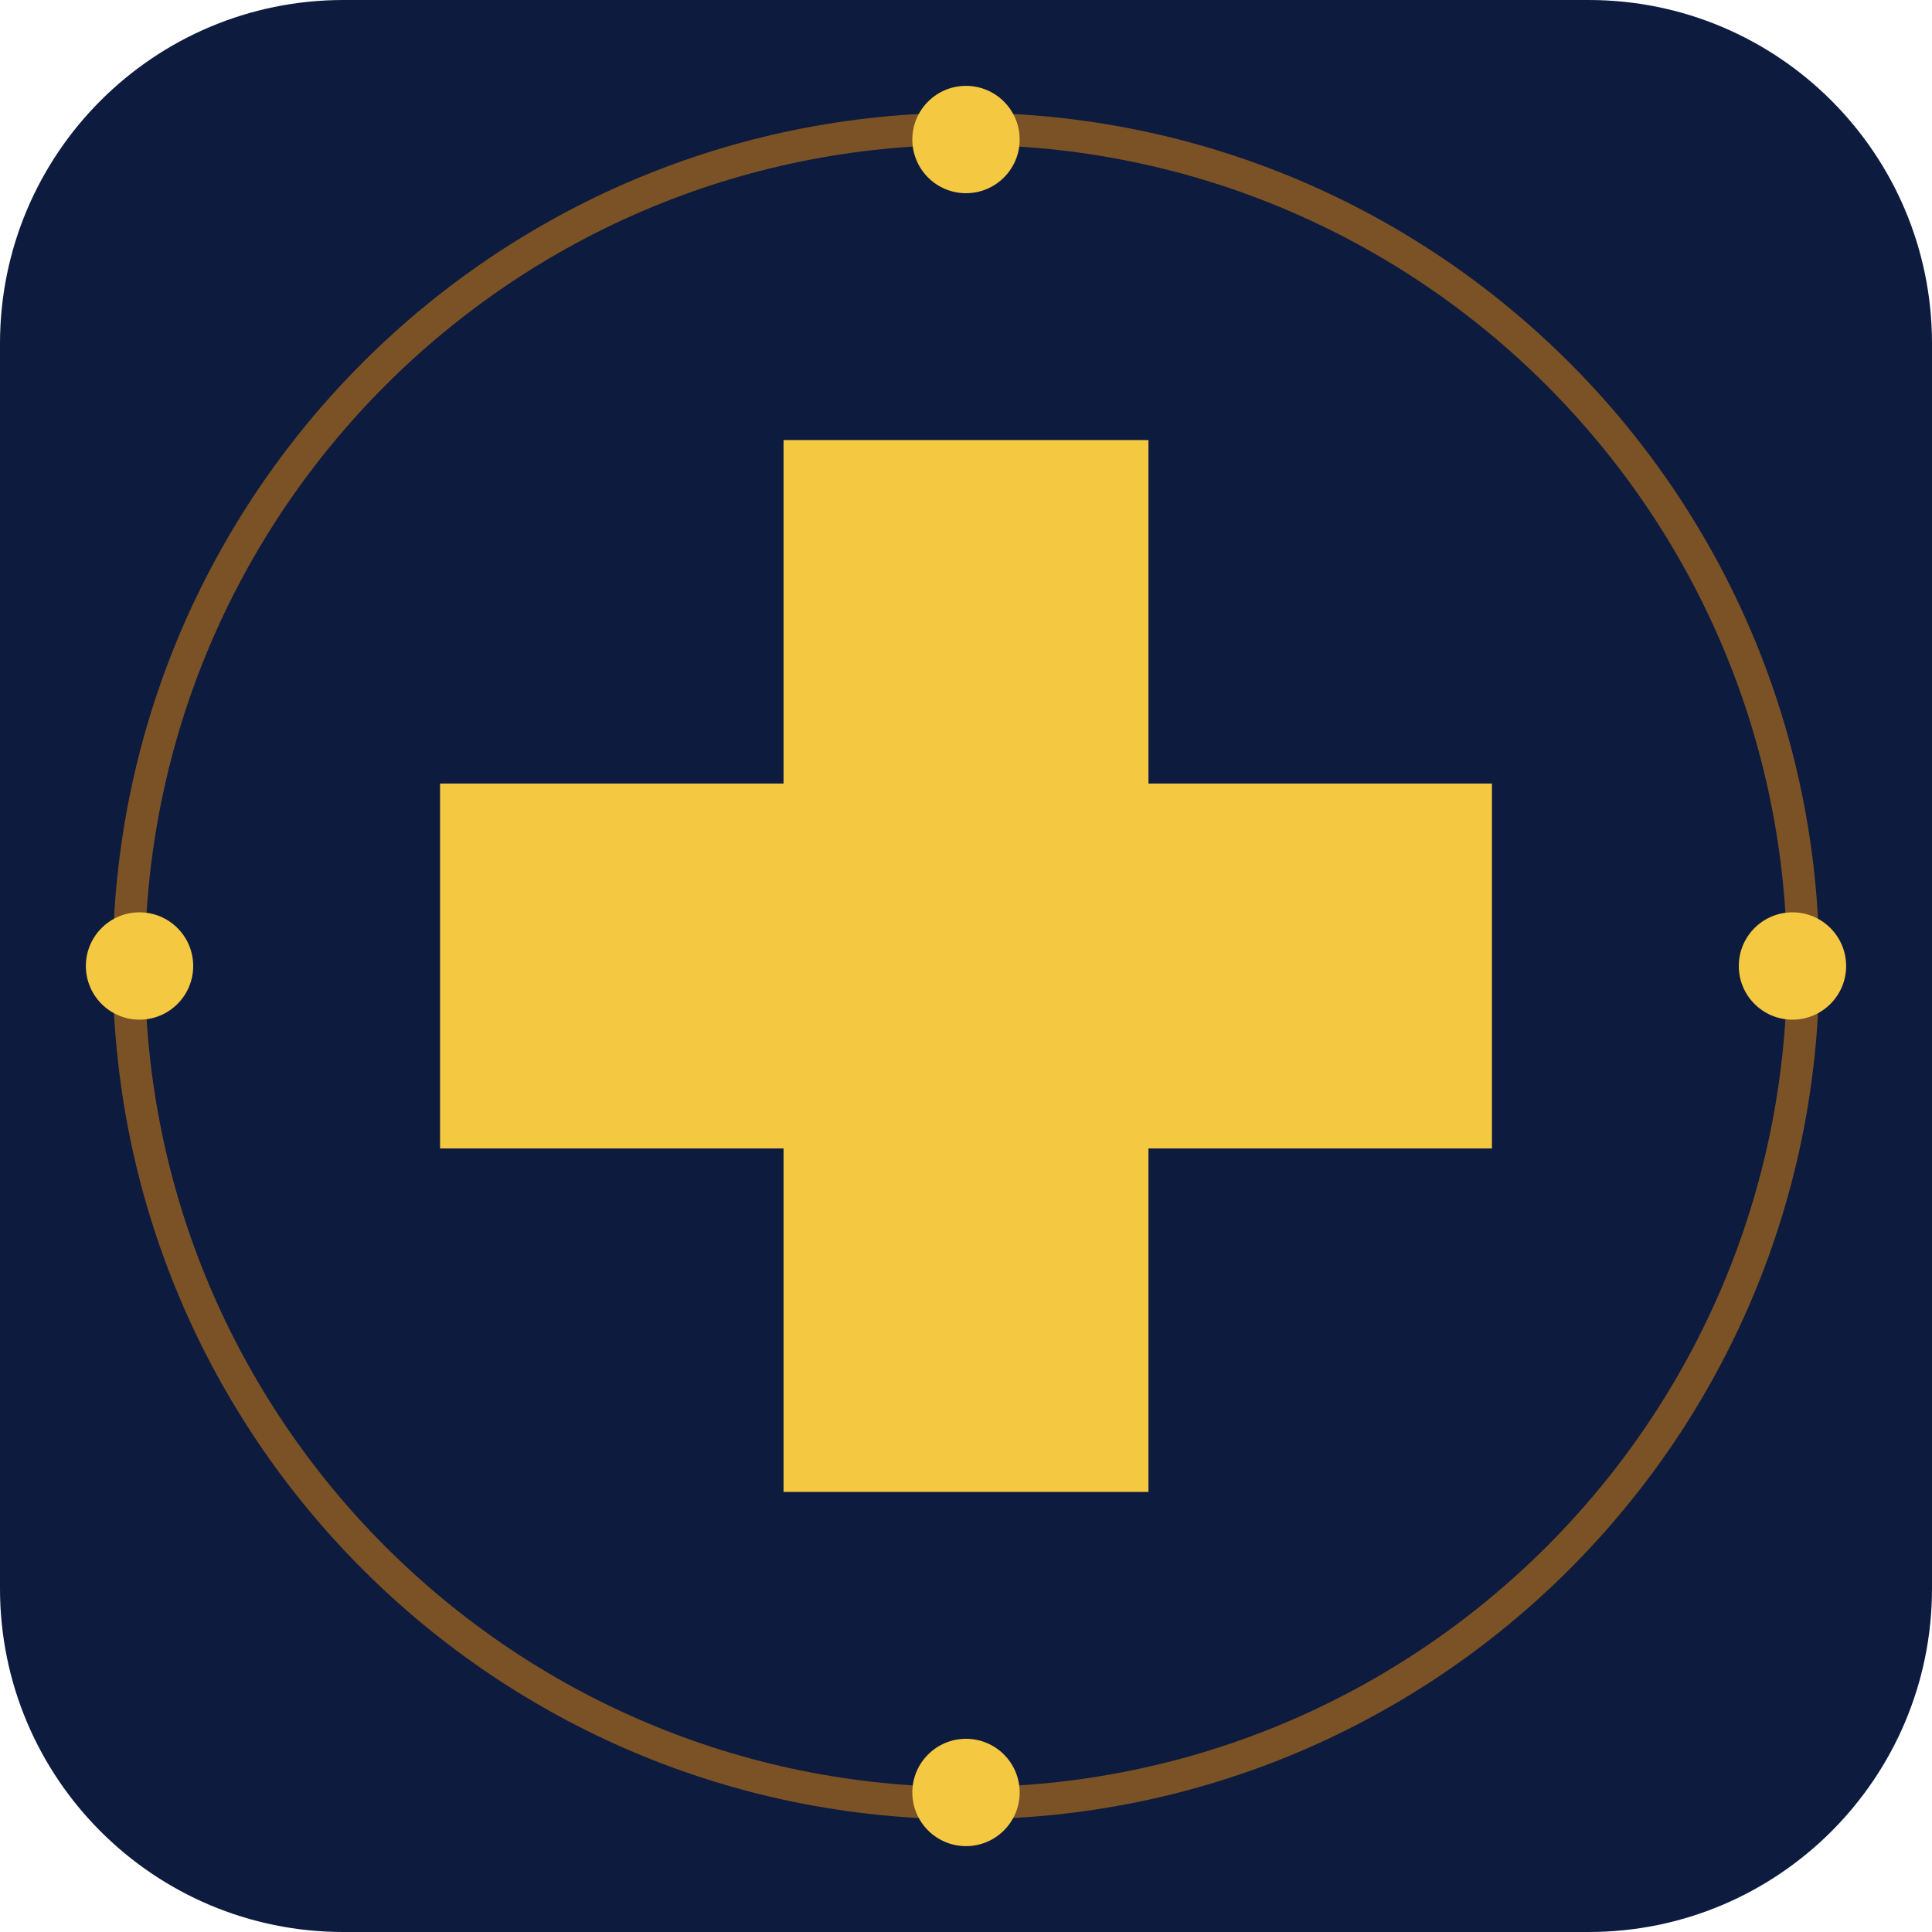
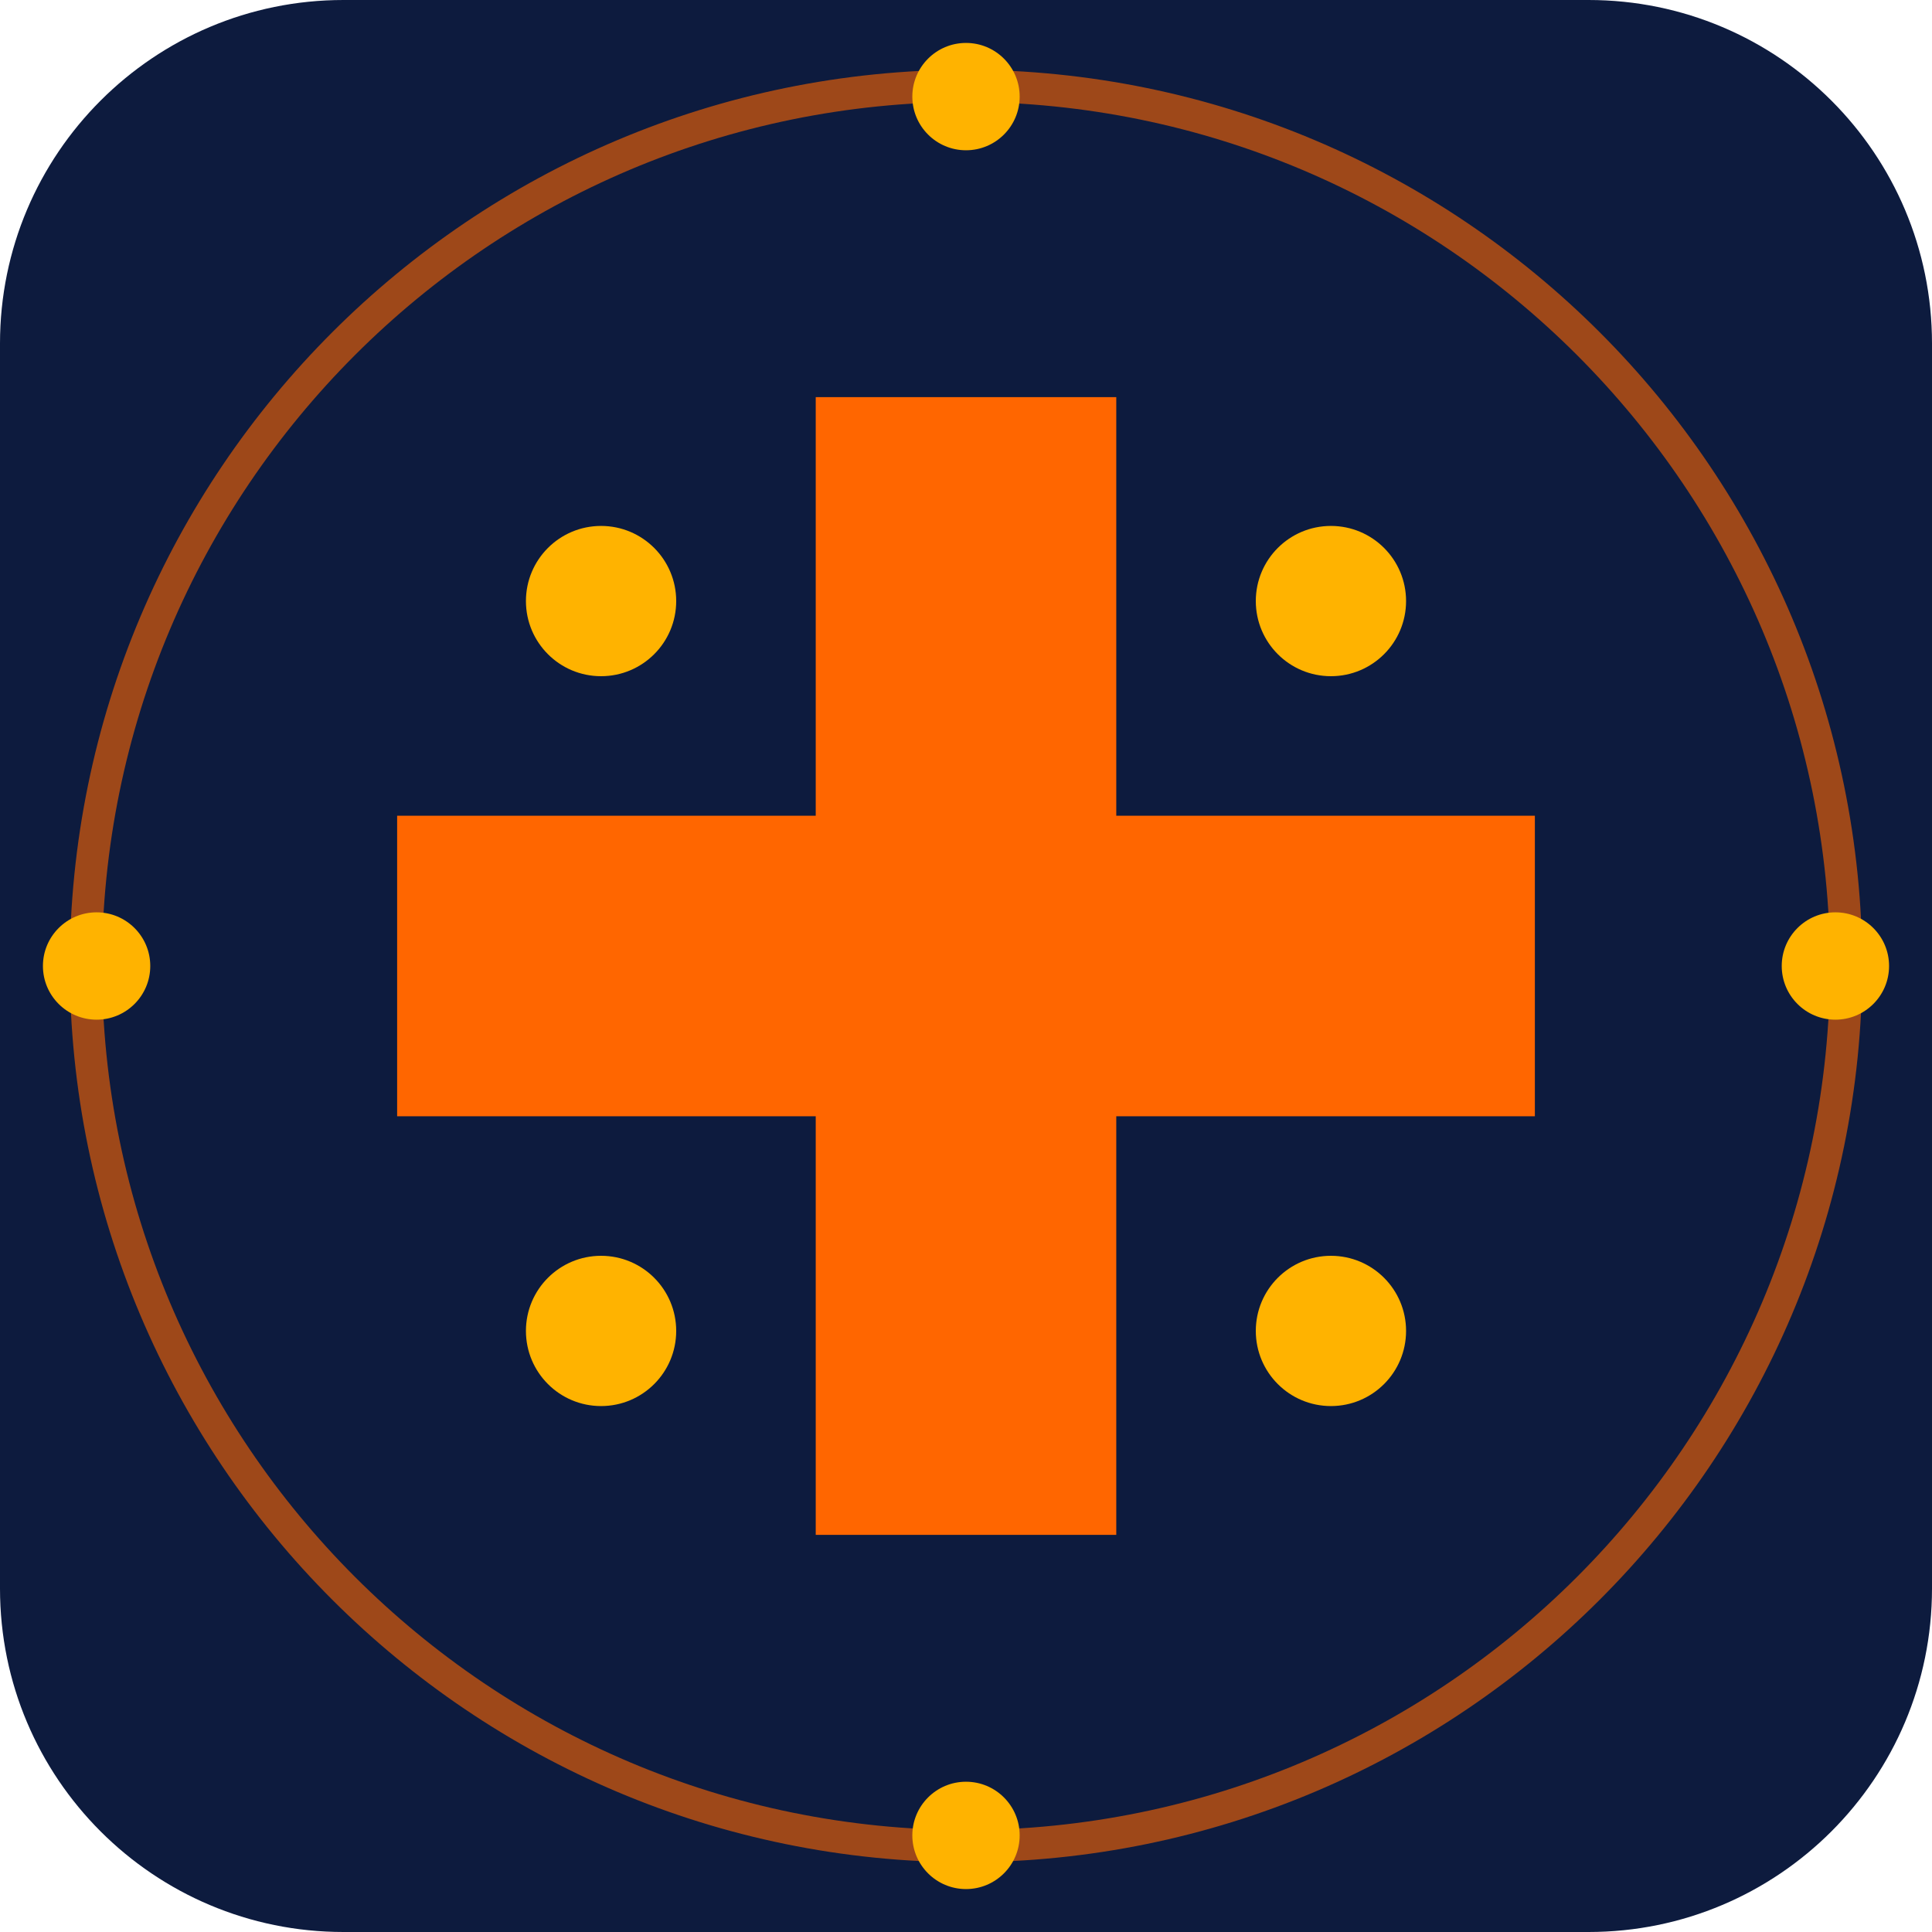
<svg xmlns="http://www.w3.org/2000/svg" viewBox="0 0 180 180" fill="none">
  <rect width="180" height="180" rx="32" fill="#0D1B3E" />
-   <circle cx="90" cy="90" r="78" stroke="#E8890C" stroke-width="3" fill="none" opacity="0.5" />
-   <path d="M 73,41 L 107,41 L 107,73 L 139,73 L 139,107 L 107,107 L 107,139 L 73,139 L 73,107 L 41,107 L 41,73 L 73,73 Z" fill="#F5C842" />
-   <circle cx="90" cy="13" r="5" fill="#F5C842" />
-   <circle cx="90" cy="167" r="5" fill="#F5C842" />
-   <circle cx="13" cy="90" r="5" fill="#F5C842" />
-   <circle cx="167" cy="90" r="5" fill="#F5C842" />
+   <circle cx="90" cy="90" r="82" stroke="#FF6600" stroke-width="3" fill="none" opacity="0.6" />
+   <path d="     M 76,37  L 104,37     L 104,76  L 143,76     L 143,104 L 104,104     L 104,143 L 76,143     L 76,104  L 37,104     L 37,76   L 76,76     Z" fill="#FF6600" />
+   <circle cx="56" cy="56" r="7" fill="#FFB300" />
+   <circle cx="124" cy="56" r="7" fill="#FFB300" />
+   <circle cx="124" cy="124" r="7" fill="#FFB300" />
+   <circle cx="56" cy="124" r="7" fill="#FFB300" />
+   <circle cx="90" cy="9" r="5" fill="#FFB300" />
+   <circle cx="90" cy="171" r="5" fill="#FFB300" />
+   <circle cx="9" cy="90" r="5" fill="#FFB300" />
+   <circle cx="171" cy="90" r="5" fill="#FFB300" />
</svg>
